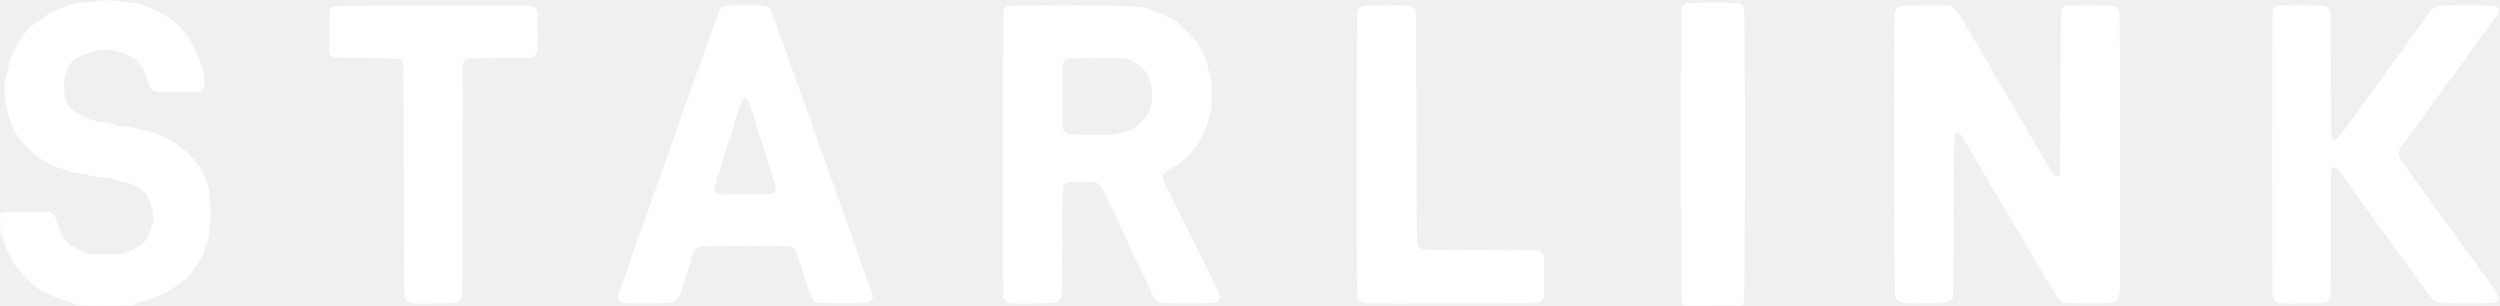
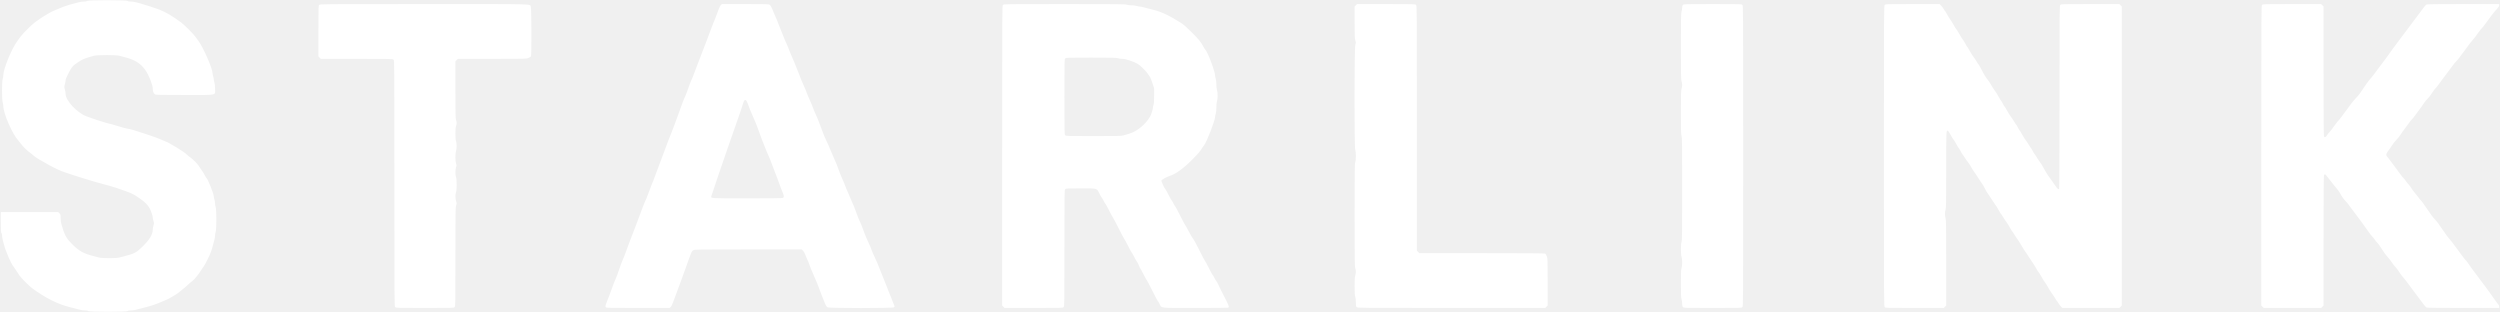
- <svg xmlns="http://www.w3.org/2000/svg" viewBox="0.0 3.9 5989.6 732.1" width="5990" height="732">
-   <path fill="#FFFFFF" fill-rule="evenodd" d="M180.08,733.58C176.89,730.18 169.97,727.46 159.67,725.55C145.22,722.86 108.10,706.72 91.91,696.08C74.13,684.40 45.48,654.83 33.21,635.50C22.90,619.26 13.64,599.13 10.42,585.98C7.81,575.35 4.30,567.71 1.53,566.65C0.21,566.14 0.00,562.46 0.00,540.15L0.00,514.24L8.25,512.87C14.48,511.84 28.88,511.50 67.00,511.50C116.65,511.50 117.58,511.54 122.18,513.66C127.71,516.22 131.07,520.90 133.47,529.38C134.38,532.61 137.54,541.21 140.48,548.48C154.43,583.02 162.67,591.40 196.40,605.40L213.50,612.50L253.50,612.48C299.39,612.46 295.62,613.13 321.81,600.34C343.06,589.95 349.79,581.85 360.69,553.50C366.46,538.50 366.46,538.50 366.48,525.00C366.50,511.50 366.50,511.50 360.21,493.50C356.19,481.99 352.62,473.58 350.30,470.19C340.85,456.35 316.82,442.90 295.40,439.46C289.95,438.58 281.00,436.36 275.50,434.52C262.89,430.31 261.76,430.12 243.00,429.04C229.27,428.25 226.28,427.74 216.81,424.59C210.10,422.35 202.46,420.64 196.31,419.98C180.34,418.27 174.03,417.04 167.69,414.37C164.39,412.98 156.70,410.57 150.60,409.02C132.92,404.51 100.39,388.64 87.91,378.43C76.41,369.02 57.20,350.18 48.83,340.09C36.64,325.40 23.30,297.61 20.45,280.93C19.56,275.74 17.27,266.77 15.37,261.00C11.22,248.40 9.46,229.97 10.49,210.00C11.22,195.98 11.83,192.56 15.99,179.00C17.60,173.78 19.42,166.35 20.03,162.50C21.56,152.98 22.25,150.91 30.04,132.34C37.32,115.00 38.87,112.30 53.60,91.24C65.28,74.55 70.78,68.76 82.50,60.76C87.45,57.38 95.15,51.85 99.60,48.47C114.92,36.85 133.89,27.44 160.05,18.49C180.91,11.35 182.41,11.04 200.50,10.02C209.85,9.49 222.90,8.08 229.50,6.88C246.08,3.87 267.22,3.87 282.50,6.88C288.55,8.07 300.45,9.50 308.95,10.05C322.13,10.90 325.67,11.50 332.95,14.11C337.65,15.80 346.23,18.63 352.00,20.41C366.31,24.80 384.24,33.56 395.85,41.82C401.16,45.59 408.78,50.85 412.79,53.50C420.71,58.74 439.11,76.38 443.80,83.24C458.93,105.36 475.71,138.83 480.53,156.51C481.91,161.57 484.44,169.49 486.16,174.11C491.94,189.64 491.53,211.19 485.32,218.07C479.53,224.47 479.28,224.50 424.00,224.50C368.80,224.50 368.22,224.44 362.23,217.61C359.45,214.44 352.47,196.82 346.56,178.04C342.65,165.58 337.91,158.88 325.11,147.75C316.95,140.65 308.11,135.93 296.94,132.70C292.23,131.34 285.03,129.02 280.94,127.54C270.71,123.84 254.34,122.24 241.78,123.71C225.07,125.67 195.86,135.65 182.15,144.08C171.85,150.43 168.18,154.81 160.88,169.50C153.62,184.11 152.49,191.25 153.31,217.50C153.97,238.84 157.59,249.90 168.27,263.19C174.17,270.53 191.87,280.63 214.15,289.37C228.23,294.90 231.38,295.62 245.50,296.49C254.42,297.04 258.76,297.91 268.46,301.11C282.04,305.57 282.86,305.73 300.08,306.95C310.28,307.67 314.74,308.53 323.55,311.45C329.54,313.43 337.60,315.51 341.47,316.08C358.23,318.52 360.50,319.22 390.00,331.13C412.10,340.05 430.83,352.79 450.03,371.98C474.45,396.38 480.61,405.64 493.28,437.00C500.14,453.99 499.90,452.86 500.98,473.32C501.47,482.77 502.67,496.08 503.63,502.90C505.36,515.10 505.35,515.55 503.21,531.40C502.02,540.25 500.86,553.13 500.64,560.02C500.30,570.41 499.78,573.80 497.55,580.02C496.07,584.13 493.09,592.65 490.93,598.96C483.87,619.52 478.57,628.77 456.31,659.32C449.85,668.19 443.85,673.63 429.50,683.67C424.00,687.52 415.96,693.22 411.64,696.34C401.38,703.74 386.42,711.17 374.12,714.96C368.70,716.64 361.08,719.32 357.18,720.93C353.28,722.53 345.28,724.80 339.40,725.97C328.36,728.17 324.77,729.53 319.32,733.62C316.13,736.00 316.13,736.00 249.24,736.00C182.35,736.00 182.35,736.00 180.08,733.58Z M4030.00,726.26C4027.66,716.50 4027.66,716.50 4027.28,428.00C4027.08,269.32 4027.27,113.62 4027.71,82.00C4028.51,24.50 4028.51,24.50 4031.01,20.00C4032.85,16.67 4034.80,14.85 4038.50,13.00C4043.50,10.50 4043.50,10.50 4097.25,10.17C4168.20,9.74 4171.99,10.25 4177.18,20.79C4179.50,25.50 4179.50,25.50 4180.13,109.50C4180.98,223.25 4180.93,531.84 4180.05,637.00C4179.36,718.64 4179.24,722.79 4177.32,729.00L4175.32,735.50L4103.83,735.76L4032.34,736.01L4030.00,726.26Z M986.90,731.04C978.67,729.55 972.47,725.01 969.18,718.04C967.62,714.76 967.46,693.80 967.00,436.00C966.52,166.33 966.44,157.38 964.63,153.73C962.58,149.61 958.80,146.48 953.75,144.73C951.51,143.96 927.54,143.43 877.00,143.05C796.96,142.45 799.50,142.64 793.29,136.80C787.80,131.64 787.58,129.47 787.54,80.05C787.50,29.54 787.67,27.98 794.10,22.57C800.39,17.28 787.84,17.55 1036.50,17.22C1164.10,17.05 1270.45,17.18 1272.83,17.53C1278.76,18.38 1284.29,23.46 1286.12,29.75C1287.21,33.49 1287.50,44.42 1287.50,81.03C1287.50,127.56 1287.50,127.56 1284.98,132.53C1282.98,136.47 1281.42,138.02 1277.48,140.00C1272.50,142.50 1272.50,142.50 1198.50,143.06C1141.65,143.49 1123.58,143.92 1120.51,144.92C1115.24,146.65 1110.54,151.78 1109.14,157.37C1108.30,160.69 1108.00,234.20 1108.00,434.89C1108.00,625.83 1107.68,709.41 1106.92,712.91C1105.06,721.59 1099.24,727.85 1091.10,729.92C1086.39,731.11 992.88,732.12 986.90,731.04Z M2420.15,730.98C2411.60,729.20 2406.40,724.32 2403.75,715.60C2401.51,708.24 2401.97,37.22 2404.22,29.95C2406.14,23.74 2408.66,20.91 2414.51,18.35C2419.99,15.96 2669.56,16.09 2699.50,18.50C2709.40,19.30 2723.12,20.37 2730.00,20.89C2740.93,21.71 2743.82,22.33 2753.00,25.86C2758.78,28.08 2766.64,30.86 2770.47,32.03C2779.68,34.86 2813.27,51.84 2820.66,57.42C2830.19,64.60 2865.13,100.69 2869.37,107.73C2879.15,123.97 2890.08,148.76 2892.53,160.28C2893.84,166.45 2896.31,175.51 2898.01,180.41C2902.48,193.25 2903.25,202.25 2902.79,236.41C2902.39,266.50 2902.39,266.50 2898.27,279.00C2896.00,285.88 2893.40,295.27 2892.48,299.87C2889.23,316.26 2873.46,346.86 2859.37,364.13C2849.57,376.15 2832.12,392.09 2822.96,397.39C2796.82,412.51 2789.12,417.93 2786.45,423.10C2782.91,429.95 2780.74,425.16 2853.58,571.03C2928.44,720.96 2925.70,714.79 2920.84,721.95C2914.90,730.68 2910.46,731.16 2839.00,730.79C2782.50,730.50 2782.50,730.50 2776.82,727.71C2769.84,724.28 2765.61,719.60 2761.75,711.05C2760.13,707.45 2751.92,690.33 2743.51,673.00C2721.58,627.81 2709.58,602.38 2706.95,595.50C2705.69,592.20 2702.25,584.65 2699.31,578.72C2696.36,572.78 2691.97,563.11 2689.56,557.22C2687.14,551.32 2677.99,531.88 2669.22,514.00C2660.45,496.12 2650.10,474.98 2646.22,467.00C2633.10,440.03 2634.20,440.60 2593.80,440.20C2561.06,439.87 2557.21,440.27 2552.16,444.52C2545.08,450.48 2545.56,441.12 2544.96,583.50C2544.56,677.14 2544.10,712.40 2543.25,714.85C2540.15,723.76 2533.37,728.22 2520.41,729.87C2509.89,731.20 2425.72,732.13 2420.15,730.98Z M3276.00,730.95C3263.55,730.02 3257.25,726.29 3253.31,717.49C3251.67,713.83 3251.47,707.66 3250.89,642.50C3250.07,552.37 3250.07,278.96 3250.88,139.47C3251.50,32.44 3251.50,32.44 3254.04,27.51C3258.78,18.30 3261.35,17.62 3294.22,16.86C3309.50,16.50 3334.50,16.50 3349.78,16.86C3382.64,17.62 3385.22,18.30 3389.96,27.51C3392.96,33.34 3392.68,8.57 3393.79,363.00C3394.50,587.50 3394.50,587.50 3397.00,592.50C3399.00,596.50 3400.50,598.00 3404.50,600.00C3409.50,602.50 3409.50,602.50 3546.50,603.04C3642.51,603.42 3684.43,603.91 3686.62,604.68C3691.85,606.53 3695.01,609.11 3697.31,613.40C3699.48,617.46 3699.50,617.99 3699.50,666.00C3699.50,714.50 3699.50,714.50 3697.00,719.50C3694.03,725.43 3689.77,728.52 3682.69,729.87C3676.87,730.98 3290.16,732.01 3276.00,730.95Z M5463.90,731.04C5455.67,729.55 5449.47,725.01 5446.18,718.04C5444.62,714.75 5444.50,690.35 5444.50,373.00C5444.50,31.50 5444.50,31.50 5446.72,27.34C5449.31,22.51 5452.65,19.64 5457.81,17.81C5464.24,15.53 5566.07,15.95 5572.10,18.28C5577.47,20.35 5580.21,23.00 5582.70,28.51C5584.40,32.28 5584.53,40.81 5585.00,180.50C5585.47,320.33 5585.60,328.73 5587.30,332.61C5590.09,338.96 5594.79,340.13 5600.06,335.78C5603.59,332.87 5621.76,309.83 5627.50,301.00C5630.89,295.77 5636.95,287.45 5640.97,282.50C5644.98,277.55 5651.60,268.45 5655.68,262.28C5659.75,256.11 5665.61,248.01 5668.69,244.28C5671.77,240.55 5677.53,232.55 5681.49,226.50C5685.44,220.45 5691.82,211.68 5695.67,207.00C5699.51,202.32 5705.50,194.22 5708.97,189.00C5712.45,183.78 5718.64,175.31 5722.73,170.18C5726.83,165.06 5733.67,155.61 5737.95,149.18C5742.23,142.76 5748.33,134.35 5751.50,130.50C5754.68,126.65 5760.20,119.00 5763.76,113.50C5767.32,108.00 5773.51,99.45 5777.51,94.50C5781.51,89.55 5787.36,81.45 5790.52,76.50C5793.67,71.55 5799.51,63.45 5803.48,58.50C5807.45,53.55 5813.62,45.00 5817.17,39.50C5826.28,25.40 5832.34,20.55 5843.90,18.10C5851.19,16.56 5924.26,15.64 5953.50,16.72C5978.33,17.64 5982.32,18.50 5985.71,23.68C5989.63,29.66 5987.39,35.95 5976.51,49.50C5972.53,54.45 5966.45,62.77 5962.98,68.00C5959.52,73.22 5953.76,81.06 5950.18,85.41C5946.61,89.76 5940.53,98.08 5936.69,103.91C5932.84,109.73 5926.41,118.62 5922.40,123.65C5918.38,128.68 5912.11,137.42 5908.46,143.07C5904.80,148.71 5899.11,156.52 5895.82,160.42C5892.52,164.31 5886.53,172.47 5882.52,178.55C5878.51,184.62 5872.08,193.41 5868.23,198.08C5864.38,202.75 5858.63,210.60 5855.45,215.53C5852.27,220.47 5845.98,229.22 5841.48,235.00C5836.97,240.78 5830.37,250.00 5826.80,255.50C5823.23,261.00 5817.47,268.88 5814.00,273.00C5810.52,277.12 5803.98,286.12 5799.46,293.00C5794.93,299.88 5788.90,308.20 5786.05,311.50C5783.20,314.80 5778.36,321.55 5775.30,326.50C5772.25,331.45 5767.21,338.58 5764.12,342.33C5752.71,356.21 5751.69,357.60 5749.38,362.50C5744.55,372.73 5747.80,383.30 5760.44,398.50C5764.10,402.90 5770.53,411.68 5774.73,418.00C5778.93,424.32 5785.59,433.55 5789.54,438.50C5793.49,443.45 5799.63,452.00 5803.18,457.50C5806.73,463.00 5812.79,471.42 5816.64,476.21C5820.49,481.00 5826.00,488.78 5828.89,493.51C5831.78,498.23 5838.01,506.69 5842.73,512.30C5847.46,517.91 5853.78,526.33 5856.79,531.00C5859.80,535.67 5865.59,543.66 5869.65,548.74C5873.72,553.82 5880.02,562.59 5883.67,568.24C5887.31,573.88 5893.31,582.33 5897.00,587.00C5900.69,591.67 5906.61,600.00 5910.17,605.50C5913.73,611.00 5919.72,619.10 5923.48,623.50C5927.24,627.90 5934.02,637.12 5938.54,644.00C5943.06,650.88 5948.90,658.98 5951.53,662.00C5954.16,665.02 5959.68,672.67 5963.79,679.00C5967.90,685.33 5974.06,693.88 5977.49,698.00C5985.07,707.13 5987.27,711.24 5987.27,716.29C5987.27,723.72 5981.57,728.35 5970.45,729.96C5961.27,731.28 5864.16,731.29 5852.50,729.96C5836.50,728.14 5828.49,722.85 5818.50,707.49C5815.64,703.08 5810.02,695.43 5806.02,690.49C5802.02,685.54 5795.27,676.33 5791.02,670.00C5786.76,663.67 5780.46,655.12 5777.00,651.00C5773.55,646.88 5767.80,639.00 5764.24,633.50C5760.67,628.00 5754.71,619.67 5750.99,615.00C5747.28,610.33 5741.10,601.77 5737.28,596.00C5733.45,590.23 5727.04,581.45 5723.04,576.50C5719.03,571.55 5712.47,562.55 5708.47,556.50C5704.46,550.45 5698.48,542.31 5695.18,538.42C5691.89,534.52 5686.20,526.71 5682.54,521.07C5678.89,515.42 5672.61,506.68 5668.59,501.65C5664.57,496.62 5658.24,487.77 5654.51,482.00C5650.79,476.23 5645.61,469.02 5643.00,466.00C5640.39,462.98 5634.90,455.32 5630.79,449.00C5626.68,442.68 5619.76,433.22 5615.41,427.98C5611.06,422.75 5605.81,416.16 5603.75,413.35C5596.72,403.76 5590.11,402.21 5586.63,409.33C5584.83,413.01 5584.77,418.45 5584.93,560.33C5585.05,665.98 5584.78,708.97 5583.97,712.71C5582.06,721.59 5576.30,727.83 5568.10,729.92C5563.39,731.11 5469.88,732.12 5463.90,731.04Z M1492.22,729.11C1479.25,724.63 1477.40,716.30 1485.19,697.62C1488.24,690.30 1496.22,668.30 1500.64,655.00C1503.94,645.10 1506.11,638.76 1512.97,619.00C1523.94,587.46 1527.90,576.43 1532.55,564.50C1537.88,550.83 1548.59,520.89 1555.98,499.00C1561.23,483.43 1567.48,465.55 1574.00,447.50C1577.37,438.15 1581.87,425.55 1584.00,419.50C1586.13,413.45 1590.63,400.85 1594.02,391.50C1610.33,346.43 1620.17,318.52 1623.63,307.50C1625.02,303.10 1627.29,296.35 1628.68,292.50C1630.08,288.65 1632.93,280.55 1635.02,274.50C1637.10,268.45 1641.62,256.30 1645.04,247.50C1648.47,238.70 1652.79,227.00 1654.66,221.50C1656.52,216.00 1659.58,207.45 1661.45,202.50C1663.32,197.55 1666.21,189.22 1667.88,184.00C1669.55,178.78 1673.38,167.53 1676.39,159.00C1686.40,130.65 1691.76,115.63 1696.52,102.50C1699.11,95.35 1703.62,82.75 1706.54,74.50C1723.66,26.05 1724.62,24.28 1736.51,18.80C1741.39,16.56 1742.33,16.50 1779.86,16.17C1840.56,15.64 1843.40,16.58 1851.03,39.79C1852.79,45.13 1854.68,50.37 1855.25,51.43C1855.81,52.50 1858.41,59.47 1861.04,66.93C1866.38,82.13 1873.49,102.07 1880.48,121.50C1885.21,134.64 1891.64,152.68 1901.67,181.00C1908.02,198.91 1913.09,213.07 1922.46,239.00C1926.13,249.18 1930.64,261.77 1932.48,267.00C1934.32,272.23 1938.17,283.02 1941.04,291.00C1943.90,298.98 1948.85,312.93 1952.04,322.00C1955.22,331.07 1960.37,345.48 1963.48,354.00C1966.58,362.52 1970.87,374.45 1973.00,380.50C1975.12,386.55 1979.63,399.15 1983.00,408.50C1986.37,417.85 1990.88,430.45 1993.02,436.50C2004.90,470.09 2008.16,479.39 2011.04,488.00C2012.80,493.23 2015.35,500.65 2016.72,504.50C2018.08,508.35 2021.14,517.12 2023.51,524.00C2025.88,530.88 2030.36,543.02 2033.48,551.00C2036.60,558.98 2041.39,571.80 2044.13,579.50C2056.83,615.15 2061.38,628.26 2064.42,638.00C2066.23,643.77 2068.73,650.98 2069.98,654.00C2071.23,657.02 2073.74,664.00 2075.55,669.50C2077.37,675.00 2081.57,686.48 2084.89,695.00C2092.48,714.49 2092.80,718.44 2087.24,724.00C2080.93,730.30 2078.85,730.50 2019.00,730.50C1958.24,730.50 1956.20,730.27 1948.56,722.59C1943.32,717.32 1939.14,705.90 1919.62,643.50C1918.25,639.10 1915.97,632.12 1914.57,628.00C1913.16,623.88 1911.08,617.20 1909.95,613.17C1907.46,604.29 1902.30,598.05 1895.17,595.30C1887.94,592.51 1684.32,592.51 1676.33,595.30C1667.01,598.55 1660.15,608.48 1656.50,624.00C1655.52,628.12 1653.04,636.00 1650.98,641.50C1648.92,647.00 1646.48,654.85 1645.56,658.94C1644.64,663.03 1642.40,670.01 1640.57,674.44C1638.74,678.87 1636.27,686.84 1635.06,692.15C1631.28,708.87 1623.91,721.56 1615.26,726.27C1607.57,730.44 1600.30,730.94 1546.50,730.94C1501.66,730.93 1497.05,730.78 1492.22,729.11Z M4558.73,729.95C4549.65,727.71 4543.19,722.39 4540.87,715.22C4538.61,708.22 4537.10,235.45 4538.87,87.50C4539.52,33.35 4539.57,32.44 4541.74,28.34C4547.81,16.90 4549.17,16.69 4615.00,16.58C4669.50,16.50 4669.50,16.50 4674.50,18.80C4682.82,22.63 4692.64,33.81 4700.57,48.50C4705.19,57.07 4719.37,81.03 4723.05,86.50C4724.53,88.70 4730.36,98.83 4736.01,109.00C4741.66,119.17 4749.74,132.90 4753.98,139.50C4758.21,146.10 4765.42,158.46 4769.99,166.96C4778.59,182.94 4789.29,201.08 4795.89,210.88C4797.97,213.97 4801.39,219.65 4803.49,223.50C4808.23,232.18 4815.05,243.74 4825.02,260.00C4829.23,266.88 4835.76,278.12 4839.53,285.00C4843.29,291.88 4852.70,308.16 4860.43,321.19C4868.17,334.22 4877.88,350.82 4882.00,358.09C4886.12,365.35 4892.15,375.39 4895.40,380.40C4898.64,385.40 4903.97,394.45 4907.23,400.50C4921.76,427.41 4930.49,433.45 4935.25,419.89C4936.15,417.34 4936.57,369.12 4936.98,224.50C4937.56,15.14 4937.13,28.83 4943.31,22.27C4948.76,16.49 4948.73,16.49 5005.00,16.60C5064.40,16.71 5066.14,16.88 5072.63,23.37C5074.91,25.65 5077.36,29.31 5078.09,31.50C5079.62,36.17 5080.70,642.05 5079.26,688.53C5077.90,732.28 5079.78,731.33 4995.50,730.80C4948.50,730.50 4948.50,730.50 4943.24,728.12C4933.88,723.89 4928.69,717.20 4912.51,688.50C4908.79,681.90 4903.03,672.23 4899.70,667.00C4896.38,661.77 4891.60,653.97 4889.08,649.66C4886.56,645.35 4879.61,633.65 4873.63,623.66C4860.56,601.83 4857.48,596.53 4847.69,579.00C4843.54,571.58 4837.08,560.74 4833.33,554.93C4829.57,549.11 4823.35,538.42 4819.50,531.17C4815.65,523.92 4808.68,511.97 4804.00,504.62C4799.32,497.26 4793.02,486.90 4790.00,481.59C4786.98,476.27 4778.93,462.60 4772.13,451.21C4765.32,439.82 4757.19,425.99 4754.06,420.49C4750.93,414.98 4743.70,402.83 4737.99,393.49C4732.27,384.14 4722.76,367.60 4716.83,356.72C4705.42,335.77 4703.02,332.03 4696.60,325.25C4689.80,318.06 4685.48,319.71 4682.92,330.50C4682.04,334.21 4681.58,384.09 4681.12,524.50C4680.50,713.50 4680.50,713.50 4678.38,718.09C4675.97,723.30 4671.99,726.53 4665.18,728.80C4659.71,730.63 4565.60,731.65 4558.73,729.95Z M1845.03,468.90C1858.58,465.99 1861.97,455.86 1855.01,439.02C1853.32,434.91 1851.02,428.00 1849.92,423.67C1848.81,419.34 1846.40,412.13 1844.55,407.65C1842.71,403.17 1840.66,396.80 1840.00,393.50C1839.34,390.20 1837.20,383.23 1835.26,378.00C1833.31,372.77 1830.47,364.00 1828.95,358.50C1826.01,347.87 1821.18,333.17 1815.00,316.00C1812.93,310.23 1810.46,301.68 1809.52,297.00C1808.57,292.32 1806.09,283.77 1804.00,278.00C1801.90,272.23 1798.98,263.45 1797.51,258.50C1792.44,241.50 1785.98,235.14 1780.11,241.38C1776.88,244.82 1770.53,260.19 1768.49,269.50C1767.52,273.90 1765.22,281.19 1763.36,285.70C1761.51,290.21 1759.30,296.96 1758.46,300.70C1757.62,304.44 1754.95,313.57 1752.52,321.00C1743.00,350.18 1739.08,362.79 1737.46,369.50C1736.53,373.35 1734.49,379.88 1732.92,384.00C1731.35,388.12 1728.96,395.66 1727.61,400.75C1726.25,405.84 1723.77,413.56 1722.10,417.90C1720.42,422.24 1718.59,427.98 1718.02,430.65C1717.45,433.32 1715.57,440.06 1713.86,445.64C1709.28,460.50 1711.07,465.71 1721.72,468.58C1728.05,470.28 1837.27,470.56 1845.03,468.90Z M2683.50,322.81C2689.55,320.78 2698.26,318.20 2702.85,317.07C2715.07,314.07 2720.10,310.91 2732.50,298.44C2747.73,283.11 2756.33,268.26 2759.07,252.53C2760.82,242.44 2759.81,209.06 2757.54,202.50C2748.23,175.51 2735.72,161.03 2711.68,149.41C2698.20,142.89 2697.56,142.84 2625.40,143.25C2556.15,143.64 2556.67,143.60 2551.32,149.24C2545.37,155.53 2545.50,153.52 2545.50,236.00C2545.50,311.50 2545.50,311.50 2547.82,316.21C2550.53,321.71 2554.95,324.81 2561.75,325.99C2564.36,326.44 2590.35,326.74 2619.50,326.66L2672.50,326.50L2683.50,322.81Z" />
+ <svg xmlns="http://www.w3.org/2000/svg" viewBox="0.0 -0.8 6018.0 751.5" width="6018" height="751">
+   <path fill="#FFFFFF" fill-rule="evenodd" d="M210.21,748.46C209.34,747.48 206.92,747.00 202.80,747.00C199.43,747.00 194.39,746.35 191.59,745.57C186.29,744.07 177.75,741.88 167.50,739.39C137.62,732.12 108.65,717.73 76.00,693.93C68.29,688.31 49.50,669.56 45.14,663.13C39.18,654.35 36.10,649.67 34.25,646.62C33.29,645.04 31.55,642.57 30.38,641.12C24.08,633.33 11.45,604.03 7.48,588.00C6.59,584.42 5.22,579.21 4.43,576.41C3.65,573.61 3.00,569.26 3.00,566.73C3.00,563.99 2.40,561.54 1.50,560.64C0.25,559.39 0.00,555.08 0.00,534.57L0.00,510.00L69.08,510.00L138.15,510.00L141.08,512.92C143.83,515.68 144.00,516.31 144.00,524.09C144.00,528.62 144.71,534.84 145.57,537.91C153.17,564.89 156.87,572.05 170.37,585.86C188.02,603.90 198.81,609.96 225.00,616.51C228.57,617.40 233.79,618.78 236.59,619.57C243.70,621.57 278.30,621.57 285.41,619.57C288.21,618.78 293.43,617.40 297.00,616.51C321.57,610.36 326.36,607.83 341.36,593.13C358.46,576.35 366.00,563.83 366.00,552.18C366.00,549.70 366.76,545.27 367.68,542.34C369.26,537.34 369.26,536.66 367.68,531.66C366.76,528.73 366.00,524.98 366.00,523.34C366.00,519.63 362.20,508.30 358.53,501.05C354.48,493.06 346.00,484.75 333.00,476.02C316.49,464.93 317.15,465.22 278.00,451.69C272.41,449.75 254.68,444.66 246.00,442.50C225.97,437.51 163.49,418.08 146.82,411.66C138.34,408.39 114.76,396.60 109.50,393.00C107.30,391.50 102.58,388.79 99.00,386.99C91.22,383.08 79.28,375.13 76.50,372.01C75.40,370.78 72.47,368.41 70.00,366.75C63.94,362.68 52.54,351.54 48.77,346.00C47.09,343.52 44.18,339.88 42.30,337.90C27.98,322.80 6.00,272.47 6.00,254.79C6.00,252.29 5.33,248.34 4.50,246.00C2.33,239.85 2.33,195.15 4.50,189.00C5.33,186.66 6.00,182.71 6.00,180.21C6.00,165.45 25.91,116.85 39.47,98.50C41.91,95.20 45.69,90.03 47.87,87.00C52.84,80.11 74.67,58.41 82.00,53.08C93.98,44.37 99.54,40.59 104.90,37.50C107.98,35.73 113.15,32.65 116.40,30.66C119.64,28.68 124.37,26.31 126.90,25.39C129.43,24.48 135.78,21.81 141.00,19.46C150.28,15.28 163.94,10.74 177.00,7.49C180.57,6.60 185.79,5.22 188.59,4.43C191.39,3.65 196.42,3.00 199.77,3.00C203.85,3.00 206.35,2.50 207.36,1.50C209.62,-0.76 303.38,-0.76 305.64,1.50C306.65,2.50 309.15,3.00 313.23,3.00C316.58,3.00 321.61,3.65 324.41,4.43C327.21,5.22 332.43,6.59 336.00,7.48C343.75,9.40 374.42,19.35 381.50,22.24C399.15,29.44 411.66,36.79 434.00,53.07C441.35,58.42 463.17,80.12 468.13,87.00C470.31,90.03 474.09,95.20 476.53,98.50C487.94,113.94 510.00,164.75 510.00,175.59C510.00,177.33 510.68,180.66 511.50,183.00C512.33,185.34 513.00,188.71 513.00,190.50C513.00,192.29 513.67,195.66 514.50,198.00C515.48,200.78 516.00,206.02 516.00,213.13C516.00,229.78 524.78,228.00 442.72,228.00C380.29,228.00 373.21,227.84 371.12,226.37C367.98,224.17 366.00,219.09 366.00,213.24C366.00,203.86 356.98,180.84 348.49,168.58C336.79,151.67 322.90,143.02 297.00,136.50C293.43,135.60 288.21,134.22 285.41,133.43C277.81,131.29 231.82,131.40 224.09,133.57C200.80,140.13 197.61,141.43 186.00,149.07C172.95,157.66 170.71,160.35 161.54,178.40C157.76,185.83 156.00,190.48 156.00,193.02C156.00,195.07 155.32,198.66 154.50,201.00C153.68,203.34 153.00,206.71 153.00,208.50C153.00,210.29 153.68,213.66 154.50,216.00C155.32,218.34 156.00,222.56 156.01,225.38C156.04,241.31 182.82,270.22 205.98,279.33C216.41,283.43 247.14,293.60 255.00,295.54C258.57,296.43 264.20,297.81 267.50,298.62C270.80,299.44 279.35,301.96 286.50,304.24C293.65,306.52 301.75,308.68 304.50,309.04C312.13,310.06 317.15,311.51 348.50,321.78C364.45,327.01 380.43,332.73 384.00,334.50C387.57,336.27 392.30,338.30 394.50,339.00C404.83,342.30 442.67,365.41 448.50,371.99C449.60,373.23 452.98,375.95 456.00,378.03C459.02,380.12 464.49,384.90 468.14,388.66C474.26,394.97 477.11,398.70 482.53,407.55C483.65,409.37 485.29,411.68 486.17,412.68C487.05,413.68 489.17,417.28 490.87,420.68C492.56,424.07 494.43,427.14 495.00,427.50C498.36,429.58 513.00,466.14 513.00,472.45C513.00,474.26 513.67,477.66 514.50,480.00C515.33,482.34 516.00,486.39 516.00,489.00C516.00,491.61 516.67,495.66 517.50,498.00C519.68,504.17 519.68,551.83 517.50,558.00C516.67,560.34 516.00,564.29 516.00,566.79C516.00,569.28 515.35,573.61 514.57,576.41C513.78,579.21 512.40,584.42 511.51,588.00C507.85,602.60 505.39,609.20 498.26,623.50C494.15,631.75 490.06,639.32 489.18,640.32C488.29,641.32 486.65,643.63 485.53,645.47C477.69,658.32 466.68,672.30 461.48,676.00C458.78,677.92 453.18,682.69 449.03,686.58C444.89,690.48 439.93,694.71 438.00,695.99C436.07,697.26 432.70,700.01 430.50,702.09C428.30,704.17 423.80,707.41 420.50,709.30C417.20,711.18 411.85,714.35 408.60,716.34C405.36,718.32 400.63,720.69 398.10,721.61C395.57,722.52 389.23,725.19 384.00,727.54C374.80,731.68 360.86,736.33 348.50,739.37C337.05,742.19 329.47,744.14 324.41,745.57C321.61,746.35 316.58,747.00 313.23,747.00C309.15,747.00 306.65,747.50 305.64,748.50C303.42,750.72 212.17,750.69 210.21,748.46Z M950.00,739.00C948.01,737.01 948.00,735.67 948.00,441.00C948.00,146.33 947.99,144.99 946.00,143.00C944.03,141.03 942.67,141.00 857.42,141.00L770.85,141.00L767.92,138.08L765.00,135.15L765.00,74.08C765.00,14.33 765.04,12.96 767.00,11.00C768.99,9.01 770.33,9.00 1019.78,9.00C1298.46,9.00 1273.58,8.36 1276.61,15.60C1278.33,19.71 1278.70,131.82 1277.00,134.99C1276.46,136.02 1273.51,137.79 1270.47,138.93C1265.02,140.96 1263.44,141.00 1182.89,141.00L1100.85,141.00L1097.92,143.92L1095.00,146.85L1095.00,215.30C1095.00,273.59 1095.22,284.38 1096.50,288.00C1097.33,290.34 1098.00,293.71 1098.00,295.50C1098.00,297.29 1097.33,300.66 1096.50,303.00C1095.45,305.99 1095.00,311.34 1095.00,321.00C1095.00,330.66 1095.45,336.01 1096.50,339.00C1097.34,341.38 1098.00,346.67 1098.00,351.00C1098.00,355.33 1097.34,360.62 1096.50,363.00C1094.46,368.79 1094.47,387.10 1096.53,393.12C1097.89,397.14 1097.89,398.05 1096.53,401.93C1094.56,407.49 1094.55,420.47 1096.50,426.00C1097.55,428.99 1098.00,434.34 1098.00,444.00C1098.00,453.66 1097.55,459.01 1096.50,462.00C1094.52,467.62 1094.60,477.05 1096.68,483.66C1098.26,488.66 1098.26,489.34 1096.68,494.34C1095.15,499.22 1095.00,509.92 1095.00,618.34C1095.00,735.67 1094.98,737.02 1093.00,739.00C1091.04,740.96 1089.67,741.00 1021.50,741.00C953.33,741.00 951.96,740.96 950.00,739.00Z M1457.57,739.43C1455.39,737.25 1455.76,735.92 1464.23,715.00C1465.90,710.88 1469.63,700.73 1472.51,692.46C1475.40,684.19 1479.10,674.74 1480.74,671.46C1482.38,668.18 1486.32,657.62 1489.50,648.00C1492.68,638.38 1496.62,627.82 1498.26,624.54C1499.90,621.26 1503.60,611.81 1506.49,603.54C1509.37,595.27 1513.19,584.90 1514.98,580.50C1516.77,576.10 1520.15,567.33 1522.50,561.00C1524.85,554.67 1528.22,545.90 1530.00,541.50C1533.66,532.43 1540.37,514.57 1546.01,498.88C1548.11,493.04 1551.03,485.89 1552.50,483.00C1553.97,480.11 1556.87,472.96 1558.96,467.12C1561.04,461.28 1564.16,453.01 1565.88,448.75C1567.59,444.49 1570.41,437.51 1572.13,433.25C1573.85,428.99 1577.84,418.30 1581.00,409.50C1584.16,400.70 1588.21,389.90 1590.00,385.50C1591.79,381.10 1595.84,370.30 1599.00,361.50C1602.16,352.70 1606.20,341.90 1607.97,337.50C1609.74,333.10 1612.55,326.12 1614.21,322.00C1618.98,310.16 1627.88,286.10 1641.82,247.40C1644.02,241.29 1647.15,233.64 1648.77,230.40C1650.39,227.15 1653.65,218.65 1656.00,211.50C1658.35,204.35 1661.61,195.85 1663.23,192.60C1664.85,189.36 1667.88,181.93 1669.96,176.10C1672.05,170.27 1675.21,161.90 1676.99,157.50C1678.77,153.10 1682.15,144.32 1684.50,138.00C1686.85,131.68 1690.22,122.90 1692.00,118.50C1693.78,114.10 1697.20,105.21 1699.61,98.75C1702.03,92.29 1705.97,81.71 1708.39,75.25C1710.80,68.79 1714.17,60.01 1715.89,55.75C1717.60,51.49 1720.40,44.51 1722.12,40.25C1723.84,35.99 1726.77,28.23 1728.64,23.00C1730.73,17.14 1733.01,12.64 1734.57,11.25L1737.11,9.00L1793.33,9.00C1842.80,9.00 1849.82,9.19 1851.80,10.57C1854.21,12.26 1857.95,19.07 1860.00,25.50C1860.70,27.70 1862.57,32.09 1864.16,35.26C1865.75,38.44 1868.11,43.84 1869.42,47.26C1870.72,50.69 1873.19,56.99 1874.90,61.25C1876.60,65.51 1879.40,72.49 1881.10,76.75C1882.81,81.01 1885.28,87.31 1886.59,90.75C1887.90,94.19 1890.11,99.25 1891.50,102.00C1892.89,104.75 1895.15,109.92 1896.52,113.50C1897.88,117.07 1900.12,122.93 1901.48,126.50C1902.85,130.08 1905.11,135.25 1906.50,138.00C1907.89,140.75 1910.10,145.81 1911.41,149.25C1912.72,152.69 1915.19,158.99 1916.90,163.25C1918.60,167.51 1921.40,174.49 1923.10,178.75C1924.81,183.01 1927.28,189.31 1928.59,192.75C1929.90,196.19 1932.11,201.25 1933.50,204.00C1934.89,206.75 1937.15,211.92 1938.52,215.50C1939.88,219.07 1942.12,224.93 1943.48,228.50C1944.85,232.08 1947.11,237.25 1948.50,240.00C1949.89,242.75 1952.15,247.92 1953.52,251.50C1954.88,255.07 1957.12,260.93 1958.48,264.50C1959.85,268.08 1962.11,273.25 1963.50,276.00C1966.07,281.07 1967.82,285.43 1975.50,306.00C1983.53,327.48 1984.93,330.90 1989.33,339.70C1991.74,344.54 1994.30,350.30 1995.00,352.50C1995.70,354.70 1997.73,359.43 1999.50,363.00C2001.27,366.57 2003.30,371.30 2004.00,373.50C2004.70,375.70 2006.57,380.09 2008.16,383.26C2011.29,389.53 2014.14,396.69 2020.03,413.12C2022.12,418.96 2025.00,426.05 2026.43,428.87C2027.86,431.69 2030.15,436.92 2031.52,440.50C2032.88,444.07 2035.12,449.92 2036.48,453.49C2037.84,457.05 2040.25,462.56 2041.84,465.74C2043.43,468.91 2045.30,473.30 2046.00,475.50C2046.70,477.70 2048.57,482.09 2050.16,485.26C2053.29,491.53 2056.14,498.69 2062.03,515.12C2064.12,520.96 2067.00,528.05 2068.43,530.87C2071.27,536.47 2074.20,543.85 2080.01,560.08C2082.10,565.90 2085.66,574.35 2087.93,578.87C2090.20,583.38 2093.21,590.10 2094.62,593.79C2096.03,597.48 2098.25,603.30 2099.56,606.71C2100.87,610.13 2103.77,616.56 2106.00,621.00C2108.23,625.44 2111.13,631.87 2112.43,635.29C2113.73,638.70 2116.19,644.99 2117.90,649.25C2119.60,653.51 2122.39,660.49 2124.09,664.75C2125.79,669.01 2128.45,675.65 2130.00,679.50C2135.64,693.52 2138.85,701.62 2140.92,707.00C2142.09,710.02 2143.91,714.52 2144.98,717.00C2147.22,722.20 2153.00,736.98 2153.00,737.50C2153.00,737.70 2152.29,738.56 2151.43,739.43C2149.04,741.82 1994.62,741.82 1991.21,739.43C1988.68,737.66 1986.09,732.95 1982.60,723.78C1981.28,720.32 1978.76,713.90 1976.98,709.50C1975.20,705.10 1972.05,696.73 1969.96,690.90C1967.88,685.07 1964.85,677.64 1963.23,674.40C1961.60,671.15 1959.70,666.70 1959.00,664.50C1958.30,662.30 1956.27,657.58 1954.50,654.00C1952.73,650.42 1950.03,643.67 1948.50,639.00C1946.97,634.33 1944.27,627.58 1942.50,624.00C1940.73,620.42 1938.47,615.02 1937.48,612.00C1936.46,608.89 1934.28,605.09 1932.44,603.25L1929.20,600.00L1800.35,600.00C1674.53,600.01 1671.43,600.05 1668.31,601.95C1663.80,604.70 1664.43,603.23 1648.51,648.00C1644.49,659.27 1639.14,674.01 1636.61,680.75C1626.11,708.67 1622.64,717.98 1619.39,727.00C1617.29,732.83 1614.98,737.37 1613.43,738.75L1610.89,741.00L1535.02,741.00C1467.36,741.00 1458.97,740.83 1457.57,739.43Z M2414.92,738.08L2412.00,735.15L2412.00,374.08C2412.00,14.33 2412.01,12.99 2414.00,11.00C2415.98,9.02 2417.33,9.00 2561.87,9.00C2688.98,9.00 2708.30,9.19 2712.00,10.50C2714.38,11.34 2719.67,12.00 2724.00,12.00C2728.33,12.00 2733.62,12.66 2736.00,13.50C2738.34,14.33 2741.62,15.00 2743.29,15.00C2744.96,15.00 2748.61,15.65 2751.41,16.43C2754.21,17.22 2759.20,18.54 2762.50,19.36C2765.80,20.18 2771.43,21.58 2775.00,22.47C2796.05,27.71 2815.61,36.98 2844.00,55.15C2849.00,58.35 2857.25,65.70 2868.75,77.23C2886.53,95.05 2890.43,99.83 2896.37,111.06C2898.27,114.66 2900.43,118.11 2901.17,118.72C2906.68,123.30 2925.00,171.72 2925.00,181.71C2925.00,183.38 2925.68,186.66 2926.50,189.00C2927.42,191.60 2928.00,196.84 2928.00,202.50C2928.00,208.16 2928.58,213.40 2929.50,216.00C2930.42,218.60 2931.00,223.84 2931.00,229.50C2931.00,235.16 2930.42,240.40 2929.50,243.00C2928.52,245.77 2928.00,251.00 2928.00,258.00C2928.00,265.00 2927.48,270.23 2926.50,273.00C2925.68,275.34 2925.00,278.67 2925.00,280.40C2925.00,289.26 2904.33,342.36 2898.18,349.32C2897.29,350.32 2895.65,352.63 2894.53,354.45C2888.60,364.12 2885.38,367.93 2869.65,383.84C2848.79,404.93 2830.23,418.35 2815.50,422.99C2808.33,425.24 2796.23,432.01 2795.69,434.07C2795.16,436.10 2802.93,453.22 2804.94,454.47C2805.56,454.85 2808.96,460.94 2812.50,468.00C2816.04,475.06 2819.41,481.14 2819.99,481.50C2820.57,481.85 2822.60,485.23 2824.50,489.00C2826.40,492.77 2828.43,496.15 2829.01,496.51C2829.60,496.87 2834.99,506.99 2841.00,519.00C2847.01,531.01 2852.41,541.13 2853.00,541.50C2853.58,541.86 2856.99,547.86 2860.57,554.83C2866.71,566.80 2869.31,571.15 2873.82,577.01C2874.88,578.38 2881.19,590.38 2887.84,603.67C2894.49,616.96 2900.41,628.13 2901.00,628.50C2901.59,628.86 2905.64,636.29 2910.00,645.00C2914.36,653.71 2918.41,661.13 2918.99,661.49C2919.57,661.85 2921.58,665.18 2923.44,668.88C2925.31,672.59 2927.47,676.15 2928.25,676.79C2929.03,677.44 2931.34,681.69 2933.39,686.24C2935.43,690.78 2937.95,696.08 2938.99,698.00C2947.95,714.61 2958.00,735.42 2958.00,737.38C2958.00,738.70 2957.29,740.06 2956.42,740.39C2955.55,740.73 2919.83,741.00 2877.05,741.00C2787.82,741.00 2796.56,742.02 2790.99,730.97C2789.37,727.77 2787.57,724.85 2786.99,724.49C2786.40,724.13 2780.33,712.66 2773.50,699.00C2766.67,685.34 2760.59,673.87 2760.00,673.50C2759.42,673.14 2756.04,667.06 2752.50,660.00C2748.96,652.94 2745.64,646.89 2745.12,646.57C2744.60,646.25 2742.96,642.82 2741.48,638.94C2740.00,635.07 2737.77,630.69 2736.52,629.20C2735.28,627.72 2732.19,622.37 2729.66,617.33C2727.13,612.28 2724.58,607.86 2723.99,607.50C2723.41,607.14 2719.36,599.71 2715.00,591.00C2710.64,582.29 2706.59,574.86 2706.00,574.50C2705.41,574.13 2699.33,562.66 2692.50,549.00C2685.67,535.34 2679.59,523.87 2679.00,523.50C2678.41,523.14 2674.36,515.71 2670.00,507.00C2665.64,498.29 2661.59,490.87 2661.01,490.51C2660.43,490.15 2658.40,486.77 2656.50,483.00C2654.60,479.23 2652.58,475.86 2652.00,475.50C2651.42,475.14 2648.95,470.88 2646.52,466.03C2639.48,452.02 2642.88,453.00 2601.37,453.00C2567.33,453.00 2565.92,453.08 2564.00,455.00C2562.02,456.98 2562.00,458.33 2562.00,597.00C2562.00,735.67 2561.98,737.02 2560.00,739.00C2558.04,740.96 2556.67,741.00 2487.92,741.00L2417.85,741.00L2414.92,738.08Z M3266.00,739.00C3264.28,737.28 3264.00,735.67 3264.00,727.63C3264.00,721.85 3263.42,716.62 3262.50,714.00C3261.35,710.73 3261.00,704.83 3261.00,688.50C3261.00,672.17 3261.35,666.27 3262.50,663.00C3263.32,660.66 3264.00,656.61 3264.00,654.00C3264.00,651.39 3263.32,647.34 3262.50,645.00C3261.20,641.31 3261.00,624.50 3261.00,517.50C3261.00,410.50 3261.20,393.69 3262.50,390.00C3263.48,387.23 3264.00,382.00 3264.00,375.00C3264.00,368.00 3263.48,362.77 3262.50,360.00C3260.08,353.15 3260.26,115.04 3262.68,107.34C3264.26,102.34 3264.26,101.66 3262.68,96.66C3261.23,92.05 3261.00,86.14 3261.00,53.09L3261.00,14.85L3263.92,11.92L3266.85,9.00L3336.92,9.00C3405.67,9.00 3407.04,9.04 3409.00,11.00C3410.99,12.99 3411.00,14.33 3411.00,308.08L3411.00,603.15L3413.92,606.08L3416.85,609.00L3567.49,609.00C3665.59,609.00 3718.78,609.35 3719.99,610.00C3721.02,610.54 3722.79,613.49 3723.93,616.53C3725.93,621.90 3726.00,623.86 3726.00,678.61L3726.00,735.15L3723.08,738.08L3720.15,741.00L3494.08,741.00C3269.33,741.00 3267.99,740.99 3266.00,739.00Z M4052.00,739.00C4050.42,737.42 4050.00,735.67 4050.00,730.63C4050.00,727.12 4049.32,722.34 4048.50,720.00C4047.28,716.55 4047.00,709.50 4047.00,682.50C4047.00,655.50 4047.28,648.45 4048.50,645.00C4049.42,642.40 4050.00,637.16 4050.00,631.50C4050.00,625.84 4049.42,620.60 4048.50,618.00C4047.45,615.01 4047.00,609.66 4047.00,600.00C4047.00,590.34 4047.45,584.99 4048.50,582.00C4049.80,578.31 4050.00,561.50 4050.00,454.50C4050.00,347.50 4049.80,330.69 4048.50,327.00C4047.24,323.43 4047.00,314.33 4047.00,270.00C4047.00,225.67 4047.24,216.57 4048.50,213.00C4049.32,210.66 4050.00,206.61 4050.00,204.00C4050.00,201.39 4049.32,197.34 4048.50,195.00C4047.21,191.36 4047.00,179.33 4047.00,111.00C4047.00,42.67 4047.21,30.64 4048.50,27.00C4049.32,24.66 4050.00,20.56 4050.00,17.87C4050.00,14.33 4050.55,12.45 4052.00,11.00C4053.96,9.04 4055.33,9.00 4123.50,9.00C4191.67,9.00 4193.04,9.04 4195.00,11.00C4196.99,12.99 4197.00,14.33 4197.00,375.00C4197.00,735.67 4196.99,737.01 4195.00,739.00C4193.04,740.96 4191.67,741.00 4123.50,741.00C4055.33,741.00 4053.96,740.96 4052.00,739.00Z M4538.00,739.00C4536.01,737.01 4536.00,735.67 4536.00,375.00C4536.00,14.33 4536.01,12.99 4538.00,11.00C4539.96,9.04 4541.33,9.00 4605.15,9.00L4670.31,9.00L4674.25,13.25C4676.42,15.59 4679.04,19.16 4680.08,21.18C4681.12,23.21 4682.44,25.15 4683.01,25.51C4683.58,25.86 4685.63,29.15 4687.56,32.82C4690.97,39.30 4693.84,43.83 4697.81,49.00C4698.86,50.38 4701.16,54.20 4702.90,57.50C4706.01,63.37 4708.95,67.98 4712.81,73.00C4713.86,74.38 4716.16,78.20 4717.90,81.50C4721.01,87.37 4723.95,91.98 4727.81,97.00C4728.86,98.38 4731.13,102.28 4732.84,105.68C4734.55,109.07 4736.43,112.15 4737.00,112.50C4737.58,112.86 4739.63,116.15 4741.56,119.82C4743.49,123.50 4746.17,128.07 4747.51,130.00C4748.84,131.93 4750.87,134.85 4752.00,136.50C4753.13,138.15 4755.15,141.07 4756.49,143.00C4757.83,144.93 4759.83,148.16 4760.95,150.18C4762.06,152.21 4763.44,154.16 4764.02,154.51C4764.59,154.87 4768.00,160.86 4771.58,167.83C4778.06,180.43 4781.94,186.63 4787.31,192.98C4788.86,194.80 4791.46,198.82 4793.10,201.90C4794.74,204.98 4797.17,209.07 4798.51,211.00C4799.84,212.93 4801.87,215.85 4803.00,217.50C4804.13,219.15 4806.16,222.07 4807.49,224.00C4808.83,225.93 4811.51,230.50 4813.44,234.18C4815.37,237.85 4817.42,241.14 4818.00,241.50C4818.58,241.86 4820.60,245.23 4822.50,249.00C4824.40,252.77 4826.42,256.14 4827.00,256.50C4827.58,256.86 4829.63,260.15 4831.56,263.82C4833.49,267.50 4836.17,272.07 4837.51,274.00C4838.84,275.93 4840.87,278.85 4842.00,280.50C4843.13,282.15 4845.15,285.07 4846.49,287.00C4847.83,288.93 4849.83,292.16 4850.95,294.18C4852.06,296.21 4853.44,298.15 4854.01,298.51C4854.58,298.86 4856.60,302.23 4858.50,306.00C4860.40,309.77 4862.42,313.14 4863.00,313.50C4863.58,313.86 4865.63,317.15 4867.56,320.82C4869.49,324.50 4872.17,329.07 4873.51,331.00C4874.84,332.93 4876.87,335.85 4878.00,337.50C4879.13,339.15 4881.15,342.07 4882.49,344.00C4883.83,345.93 4885.83,349.16 4886.95,351.18C4888.06,353.21 4889.44,355.15 4890.01,355.51C4890.58,355.86 4892.60,359.23 4894.50,363.00C4896.40,366.77 4898.42,370.14 4898.99,370.49C4899.56,370.85 4900.94,372.79 4902.05,374.82C4903.17,376.84 4905.17,380.07 4906.51,382.00C4907.85,383.93 4909.87,386.85 4911.00,388.50C4912.13,390.15 4914.16,393.07 4915.50,395.00C4916.83,396.93 4920.21,402.77 4922.99,408.00C4925.77,413.23 4930.05,420.20 4932.50,423.50C4934.95,426.80 4938.52,431.75 4940.43,434.50C4942.35,437.25 4946.07,442.60 4948.71,446.39C4954.25,454.36 4956.57,456.26 4958.01,454.00C4958.61,453.06 4958.98,370.80 4958.98,232.75C4959.00,14.34 4959.01,12.99 4961.00,11.00C4962.96,9.04 4964.33,9.00 5033.08,9.00L5103.15,9.00L5106.08,11.92L5109.00,14.85L5109.00,375.00L5109.00,735.15L5106.08,738.08L5103.15,741.00L5034.42,741.00L4965.69,741.00L4961.75,736.75C4959.58,734.41 4956.96,730.84 4955.92,728.82C4954.88,726.79 4953.57,724.85 4953.00,724.50C4952.43,724.15 4951.06,722.21 4949.95,720.18C4948.83,718.16 4946.83,714.92 4945.49,713.00C4944.15,711.08 4942.13,708.15 4941.00,706.50C4939.87,704.85 4937.84,701.92 4936.51,700.00C4935.17,698.08 4932.65,693.80 4930.90,690.50C4929.16,687.20 4926.86,683.38 4925.81,682.00C4921.95,676.98 4919.01,672.37 4915.90,666.50C4914.16,663.20 4911.86,659.38 4910.81,658.00C4906.95,652.97 4904.00,648.37 4900.90,642.50C4899.16,639.20 4896.78,635.32 4895.62,633.88C4894.45,632.43 4892.71,629.96 4891.75,628.38C4890.79,626.79 4888.77,623.66 4887.25,621.41C4885.74,619.16 4883.52,615.78 4882.32,613.91C4881.12,612.03 4879.19,609.15 4878.04,607.50C4876.88,605.85 4874.84,602.92 4873.51,601.00C4872.17,599.08 4869.47,594.58 4867.50,591.00C4865.53,587.42 4862.83,582.92 4861.49,581.00C4860.16,579.08 4858.13,576.15 4857.00,574.50C4855.87,572.85 4853.85,569.92 4852.51,568.00C4851.17,566.08 4849.17,562.84 4848.05,560.82C4846.94,558.79 4845.56,556.85 4844.99,556.49C4844.42,556.14 4842.37,552.85 4840.44,549.18C4838.51,545.50 4835.83,540.92 4834.49,539.00C4833.16,537.08 4831.13,534.15 4830.00,532.50C4828.87,530.85 4826.85,527.92 4825.51,526.00C4824.17,524.08 4822.17,520.84 4821.05,518.82C4819.94,516.79 4818.56,514.85 4817.99,514.49C4817.42,514.14 4815.37,510.85 4813.44,507.18C4811.51,503.50 4808.83,498.93 4807.49,497.00C4806.16,495.07 4804.12,492.15 4802.96,490.50C4801.81,488.85 4799.88,485.97 4798.68,484.09C4797.48,482.22 4795.26,478.84 4793.75,476.59C4792.23,474.34 4790.21,471.21 4789.25,469.62C4788.29,468.04 4786.55,465.57 4785.38,464.12C4784.21,462.68 4781.34,457.68 4779.00,453.00C4776.66,448.32 4773.79,443.32 4772.62,441.88C4771.45,440.43 4769.71,437.96 4768.75,436.38C4767.79,434.79 4765.77,431.66 4764.25,429.41C4762.74,427.16 4760.52,423.78 4759.32,421.91C4758.12,420.03 4756.19,417.15 4755.04,415.50C4753.88,413.85 4751.84,410.93 4750.51,409.00C4749.17,407.07 4746.71,402.93 4745.04,399.79C4743.38,396.65 4740.73,392.60 4739.15,390.79C4736.36,387.57 4732.55,382.10 4728.47,375.45C4727.35,373.63 4725.71,371.32 4724.83,370.32C4723.95,369.32 4721.83,365.72 4720.13,362.32C4718.44,358.93 4716.57,355.85 4716.00,355.50C4715.42,355.14 4713.37,351.85 4711.44,348.18C4708.07,341.77 4705.30,337.39 4701.22,332.00C4700.18,330.62 4697.60,326.19 4695.49,322.15C4693.38,318.11 4690.99,314.55 4690.18,314.24C4686.01,312.64 4686.00,312.96 4686.00,408.57C4686.00,487.06 4685.79,500.34 4684.50,504.00C4683.68,506.34 4683.00,511.06 4683.00,514.50C4683.00,517.94 4683.68,522.66 4684.50,525.00C4685.80,528.67 4686.00,543.25 4686.00,632.20L4686.00,735.15L4683.08,738.08L4680.15,741.00L4610.08,741.00C4541.33,741.00 4539.96,740.96 4538.00,739.00Z M5447.92,738.08L5445.00,735.15L5445.00,374.08C5445.00,14.33 5445.01,12.99 5447.00,11.00C5448.96,9.04 5450.33,9.00 5519.08,9.00L5589.15,9.00L5592.08,11.92L5595.00,14.85L5595.00,170.73C5595.00,295.58 5595.25,326.97 5596.28,328.36C5598.03,330.76 5600.48,329.61 5603.13,325.15C5604.33,323.14 5607.02,319.70 5609.11,317.50C5612.71,313.70 5615.93,309.52 5624.84,297.00C5626.99,293.98 5629.77,290.60 5631.00,289.50C5632.23,288.40 5635.00,285.02 5637.14,282.00C5639.29,278.98 5643.27,273.57 5646.00,270.00C5651.20,263.18 5656.39,256.19 5663.08,247.00C5665.28,243.97 5669.94,238.57 5673.43,235.00C5676.92,231.43 5681.07,226.53 5682.64,224.12C5694.04,206.64 5704.34,192.36 5709.41,187.00C5711.23,185.07 5714.14,181.47 5715.88,179.00C5717.63,176.53 5721.28,171.57 5724.00,168.00C5726.73,164.43 5730.78,159.03 5733.00,156.00C5735.22,152.97 5739.28,147.57 5742.02,144.00C5744.76,140.43 5748.56,135.25 5750.47,132.50C5756.61,123.66 5766.51,110.14 5775.00,99.00C5777.73,95.42 5781.78,90.03 5784.00,87.00C5786.22,83.97 5790.27,78.58 5793.00,75.00C5795.73,71.42 5799.78,66.03 5802.00,63.00C5804.22,59.98 5808.27,54.58 5811.00,51.00C5813.73,47.42 5817.78,42.02 5820.01,39.00C5824.42,33.02 5830.09,25.47 5836.76,16.68C5839.10,13.59 5841.88,10.60 5842.94,10.03C5844.22,9.35 5873.94,9.00 5931.43,9.00L6018.00,9.00L6018.00,11.90C6018.00,13.79 6016.86,16.02 6014.75,18.30C6009.18,24.31 6002.50,32.31 5999.15,37.00C5997.39,39.48 5993.72,44.42 5991.00,48.00C5988.27,51.58 5984.29,56.98 5982.14,60.00C5980.00,63.02 5977.23,66.40 5976.00,67.50C5974.77,68.60 5971.99,71.97 5969.84,75.00C5961.27,87.04 5957.77,91.63 5955.00,94.50C5953.41,96.15 5950.30,99.97 5948.09,103.00C5941.06,112.63 5936.09,119.32 5931.00,126.00C5928.27,129.57 5924.28,134.97 5922.12,138.00C5919.97,141.03 5916.54,145.07 5914.50,147.00C5912.46,148.93 5909.03,152.97 5906.88,156.00C5904.72,159.03 5900.73,164.43 5898.00,168.00C5895.27,171.57 5891.22,176.97 5889.00,180.00C5886.78,183.03 5882.73,188.43 5880.00,192.00C5877.27,195.57 5873.29,200.97 5871.14,204.00C5869.00,207.03 5866.22,210.40 5864.98,211.50C5862.93,213.31 5860.17,217.13 5853.14,227.88C5851.84,229.87 5848.40,233.97 5845.50,237.00C5842.60,240.03 5839.16,244.13 5837.86,246.12C5833.65,252.57 5828.11,260.36 5823.02,267.00C5820.28,270.57 5816.29,275.98 5814.14,279.00C5812.00,282.02 5809.23,285.40 5808.00,286.50C5806.77,287.60 5804.00,290.98 5801.86,294.00C5799.71,297.02 5795.72,302.43 5792.98,306.00C5787.89,312.64 5782.35,320.43 5778.14,326.88C5776.84,328.87 5773.40,332.98 5770.50,336.00C5767.60,339.02 5764.06,343.30 5762.65,345.50C5761.23,347.70 5758.27,351.98 5756.07,355.00C5744.69,370.63 5744.29,371.82 5748.75,377.11C5750.26,378.91 5753.17,382.66 5755.21,385.44C5763.04,396.11 5767.21,401.72 5772.00,408.00C5774.73,411.57 5778.71,416.98 5780.86,420.00C5783.00,423.02 5785.77,426.40 5787.00,427.50C5788.23,428.60 5790.93,431.98 5793.00,435.00C5795.07,438.02 5797.78,441.40 5799.02,442.50C5801.07,444.31 5803.76,448.03 5810.87,458.88C5812.17,460.87 5814.92,464.30 5816.97,466.50C5819.03,468.70 5822.08,472.52 5823.74,475.00C5825.41,477.48 5827.79,480.40 5829.03,481.50C5830.27,482.60 5832.79,485.75 5834.62,488.50C5836.45,491.25 5839.74,495.98 5841.94,499.00C5847.59,506.79 5853.11,514.67 5855.86,518.88C5857.16,520.87 5860.60,524.98 5863.50,528.00C5866.40,531.02 5869.94,535.30 5871.35,537.50C5872.77,539.70 5875.73,543.98 5877.93,547.00C5883.44,554.58 5889.05,562.58 5891.87,566.88C5893.17,568.87 5895.74,572.08 5897.57,574.00C5899.40,575.92 5902.71,579.98 5904.91,583.00C5911.86,592.52 5916.88,599.29 5922.00,606.00C5924.73,609.58 5928.71,614.98 5930.86,618.00C5933.00,621.02 5935.78,624.40 5937.02,625.50C5938.27,626.60 5940.79,629.75 5942.62,632.50C5947.37,639.65 5957.11,653.02 5967.00,666.00C5969.73,669.58 5973.78,674.98 5976.00,678.00C5978.22,681.02 5982.28,686.42 5985.02,690.00C5987.76,693.58 5991.56,698.75 5993.47,701.50C5995.38,704.25 5998.73,708.98 6000.92,712.00C6003.11,715.02 6006.93,720.46 6009.42,724.07C6011.91,727.68 6014.85,731.46 6015.97,732.47C6017.24,733.62 6018.00,735.56 6018.00,737.65L6018.00,741.00L5931.43,741.00C5873.94,741.00 5844.22,740.65 5842.94,739.97C5841.88,739.40 5839.10,736.41 5836.76,733.32C5830.09,724.53 5824.42,716.98 5820.01,711.00C5817.78,707.98 5813.73,702.58 5811.00,699.00C5805.88,692.29 5800.86,685.52 5793.91,676.00C5791.71,672.98 5788.40,668.92 5786.57,667.00C5784.73,665.08 5782.06,661.70 5780.62,659.50C5773.77,649.02 5772.45,647.20 5768.61,642.97C5764.80,638.76 5762.83,636.18 5754.30,624.19C5752.54,621.71 5749.56,618.07 5747.67,616.10C5745.78,614.12 5742.94,610.53 5741.37,608.12C5730.28,591.16 5726.29,585.50 5724.02,583.50C5722.78,582.40 5720.07,579.02 5718.00,576.00C5715.93,572.98 5713.23,569.60 5712.00,568.50C5710.77,567.40 5707.90,563.90 5705.63,560.72C5703.36,557.53 5699.80,552.58 5697.72,549.72C5695.64,546.85 5692.38,542.25 5690.47,539.50C5688.56,536.75 5684.76,531.58 5682.02,528.00C5679.28,524.42 5675.22,519.02 5673.00,516.00C5670.78,512.98 5666.73,507.57 5664.00,504.00C5661.28,500.43 5657.62,495.48 5655.87,493.00C5654.11,490.52 5650.11,485.78 5646.96,482.46C5643.82,479.14 5639.82,473.74 5638.07,470.46C5634.08,462.96 5629.11,455.75 5624.72,451.10C5622.85,449.12 5620.27,445.93 5619.00,444.00C5617.73,442.07 5615.03,438.70 5613.01,436.50C5610.99,434.30 5607.21,429.46 5604.62,425.75C5599.71,418.74 5597.79,417.66 5596.04,420.93C5595.33,422.24 5595.00,473.29 5595.00,579.01L5595.00,735.15L5592.08,738.08L5589.15,741.00L5520.00,741.00L5450.85,741.00L5447.92,738.08Z M1884.07,475.96C1886.46,474.69 1886.62,470.11 1884.44,465.88C1883.58,464.22 1881.15,458.05 1879.03,452.18C1873.31,436.26 1866.64,418.51 1862.99,409.50C1861.21,405.10 1858.04,396.72 1855.96,390.88C1853.87,385.04 1851.00,377.95 1849.57,375.13C1848.14,372.31 1845.90,367.19 1844.59,363.75C1842.21,357.50 1838.77,348.84 1832.87,334.25C1831.14,329.99 1827.37,319.73 1824.49,311.46C1821.60,303.19 1817.90,293.74 1816.26,290.46C1814.62,287.18 1812.70,282.70 1812.00,280.50C1811.30,278.30 1809.37,273.80 1807.72,270.50C1806.06,267.20 1803.21,260.04 1801.37,254.60C1795.11,236.05 1791.64,235.18 1787.05,251.00C1785.85,255.12 1784.17,260.52 1783.31,263.00C1777.39,280.04 1759.26,331.97 1750.41,357.25C1738.02,392.61 1712.62,467.29 1711.66,471.18C1710.15,477.29 1705.80,477.00 1798.14,477.00C1854.12,477.00 1882.78,476.65 1884.07,475.96Z M2703.91,325.43C2725.28,319.41 2728.78,317.93 2740.50,309.95C2748.30,304.64 2759.27,293.81 2763.64,287.12C2765.21,284.70 2767.29,281.55 2768.25,280.12C2770.66,276.50 2775.00,263.16 2775.00,259.37C2775.00,257.66 2775.68,254.34 2776.50,252.00C2777.62,248.82 2778.00,243.18 2778.00,229.63L2778.00,211.50L2773.99,199.50C2771.79,192.90 2769.20,186.32 2768.24,184.87C2760.87,173.75 2758.22,170.49 2750.38,162.88C2740.35,153.15 2735.61,150.42 2719.05,144.85C2710.67,142.04 2705.93,141.00 2701.42,141.00C2698.03,141.00 2693.34,140.32 2691.00,139.50C2687.40,138.23 2677.48,138.00 2626.37,138.00C2567.33,138.00 2565.96,138.04 2564.00,140.00C2562.03,141.97 2562.00,143.33 2562.00,232.50C2562.00,321.67 2562.03,323.03 2564.00,325.00C2565.96,326.96 2567.33,327.00 2632.16,327.00C2689.30,327.00 2699.09,326.79 2703.91,325.43Z" />
</svg>
